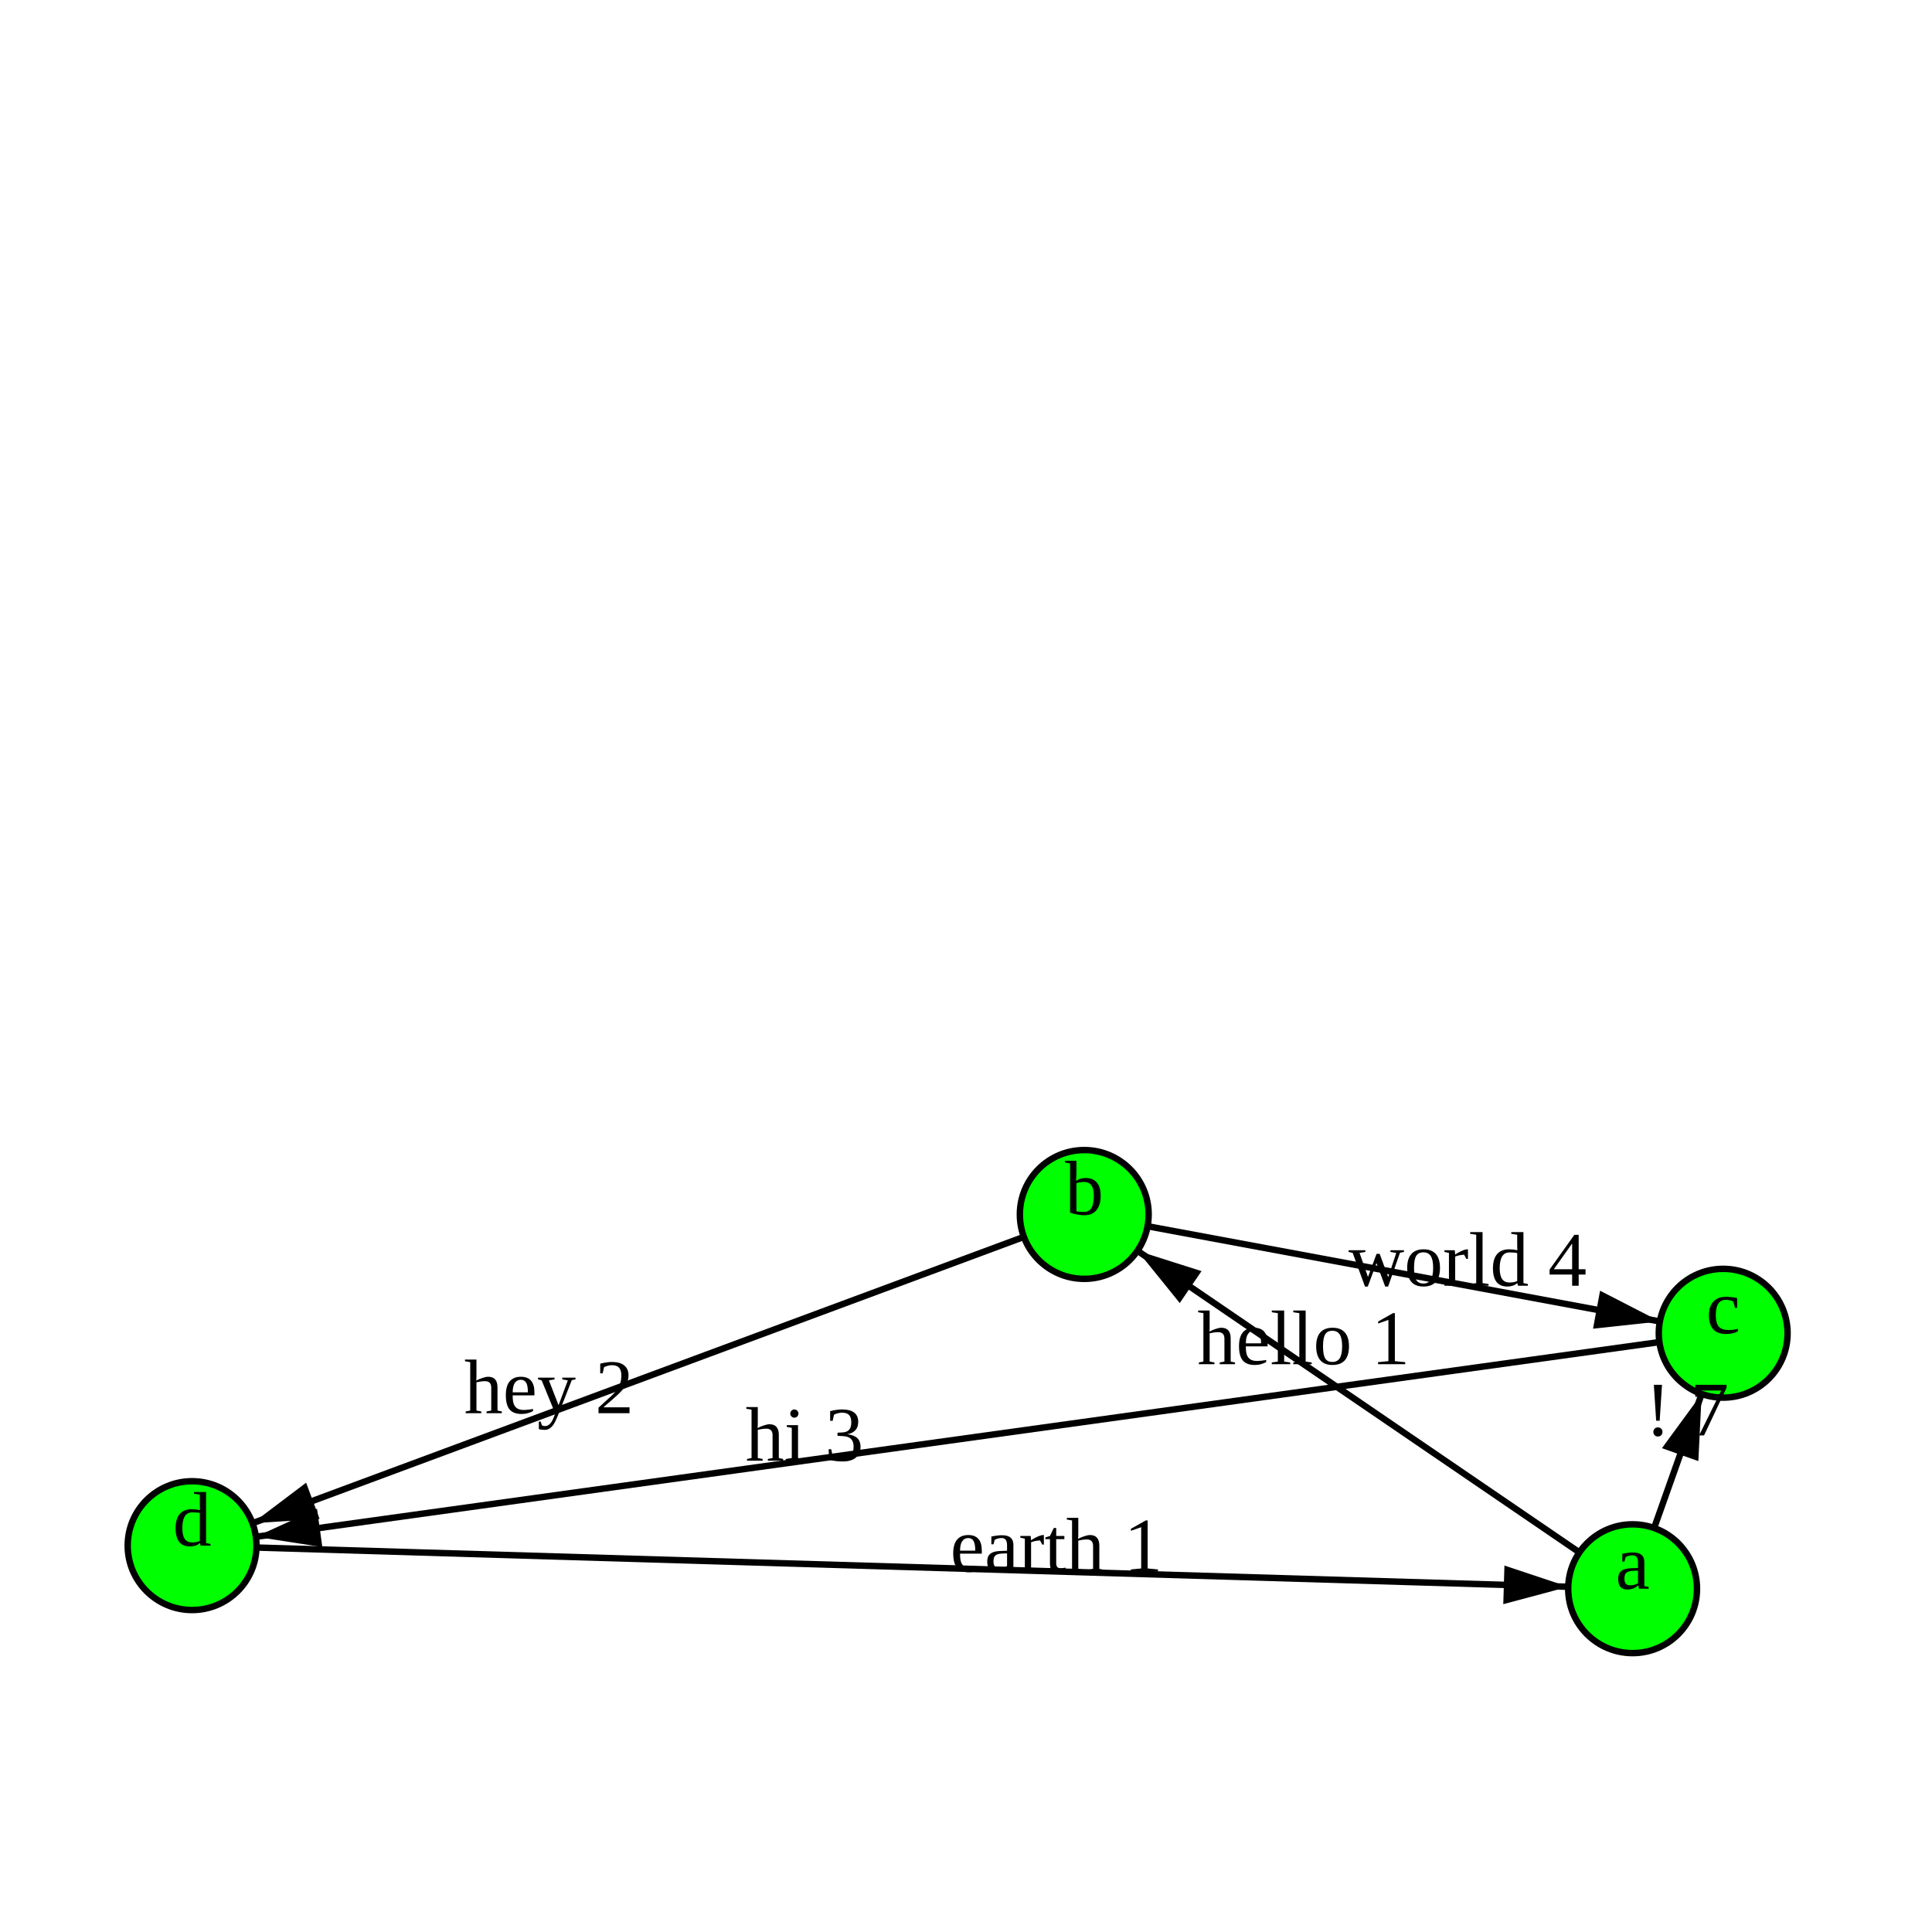
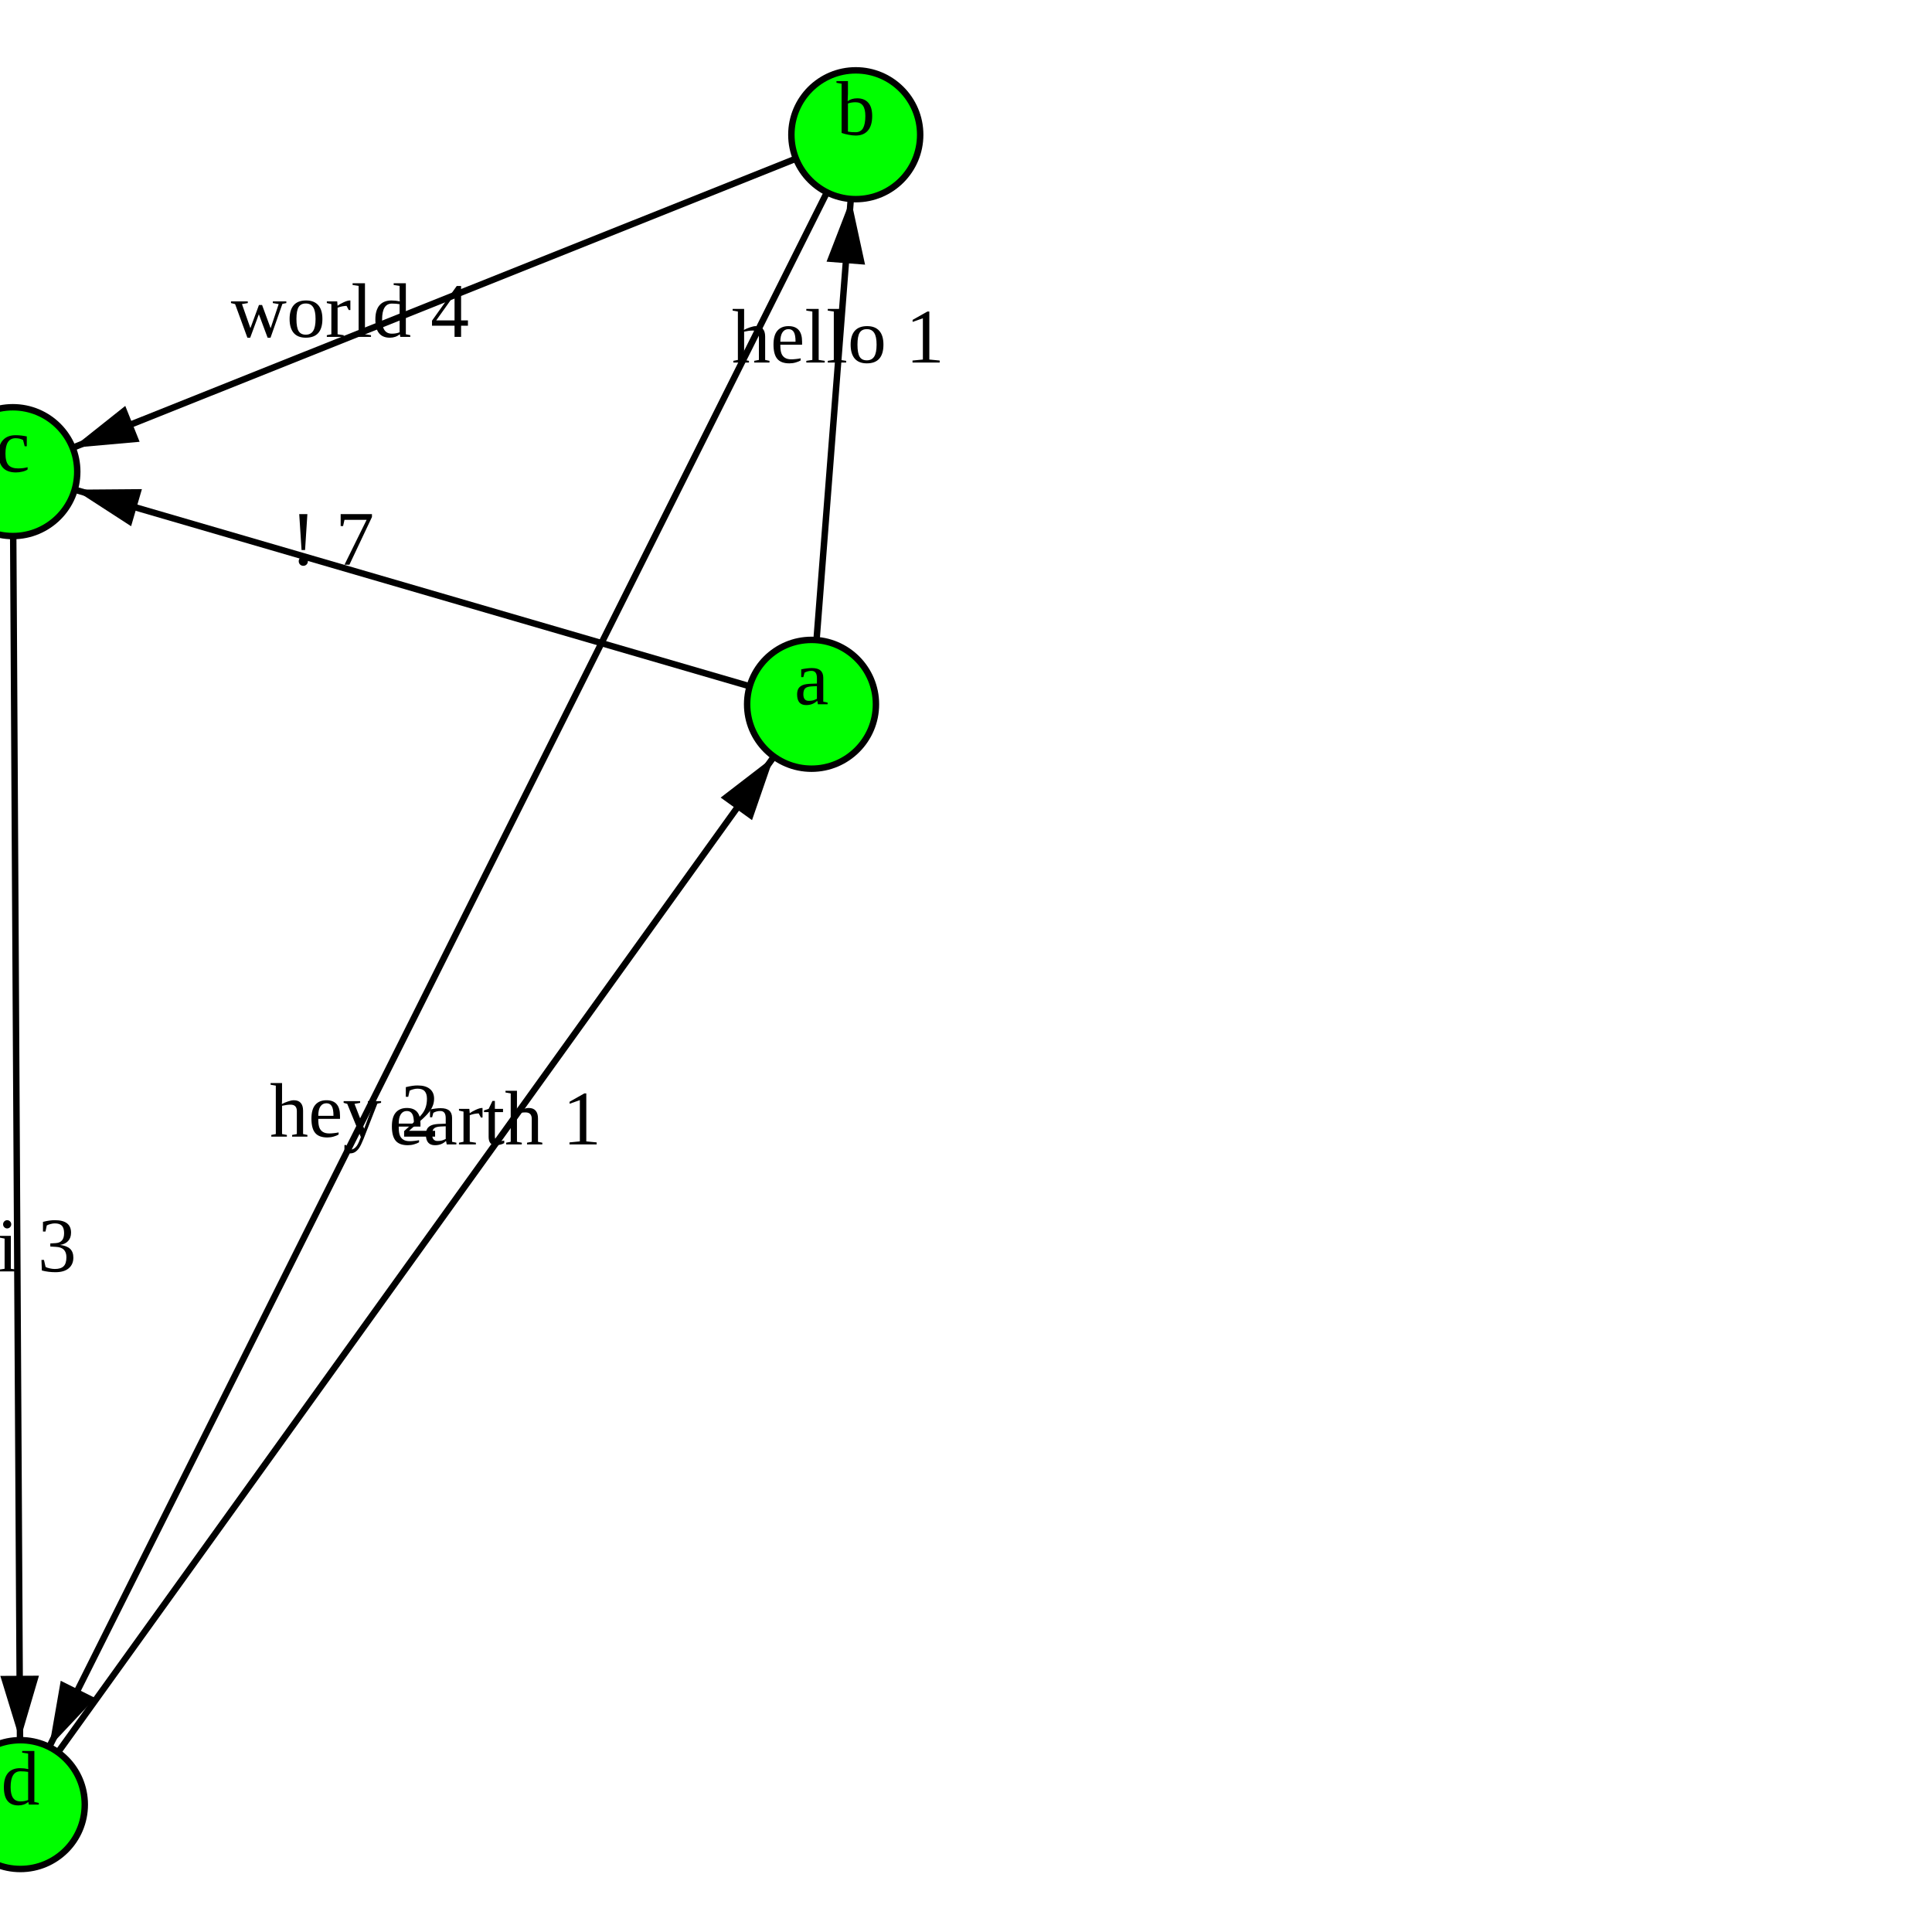
<svg xmlns="http://www.w3.org/2000/svg" version="1.1" width="300.0" height="300.0">
  <style>.caption {
  font-size: 14px;
  font-family: Georgia, serif;
}
</style>
-   <line x1="168.363" y1="188.581" x2="267.574" y2="207.025" stroke="rgb(0,0,0)" stroke-width="1" />
-   <line x1="253.509" y1="246.695" x2="267.574" y2="207.025" stroke="rgb(0,0,0)" stroke-width="1" />
-   <line x1="253.509" y1="246.695" x2="168.363" y2="188.581" stroke="rgb(0,0,0)" stroke-width="1" />
-   <line x1="168.363" y1="188.581" x2="29.829" y2="240.005" stroke="rgb(0,0,0)" stroke-width="1" />
-   <line x1="267.574" y1="207.025" x2="29.829" y2="240.005" stroke="rgb(0,0,0)" stroke-width="1" />
-   <line x1="29.829" y1="240.005" x2="253.509" y2="246.695" stroke="rgb(0,0,0)" stroke-width="1" />
-   <polygon points="10,0 20,3 20,-3" fill="black" transform="translate(267.574,207.0253) rotate(190.5316)" />
-   <polygon points="10,0 20,3 20,-3" fill="black" transform="translate(267.574,207.0253) rotate(109.522)" />
-   <polygon points="10,0 20,3 20,-3" fill="black" transform="translate(168.3628,188.581) rotate(34.31449)" />
-   <polygon points="10,0 20,3 20,-3" fill="black" transform="translate(29.82937,240.0055) rotate(339.6348)" />
-   <polygon points="10,0 20,3 20,-3" fill="black" transform="translate(29.82937,240.0055) rotate(352.1023)" />
-   <polygon points="10,0 20,3 20,-3" fill="black" transform="translate(253.509,246.6954) rotate(181.7131)" />
-   <circle cx="253.509" cy="246.695" r="10" fill="rgb(0,255,0)" stroke="rgb(0,0,0)" stroke-width="1" />
-   <circle cx="168.363" cy="188.581" r="10" fill="rgb(0,255,0)" stroke="rgb(0,0,0)" stroke-width="1" />
-   <circle cx="267.574" cy="207.025" r="10" fill="rgb(0,255,0)" stroke="rgb(0,0,0)" stroke-width="1" />
-   <circle cx="29.829" cy="240.005" r="10" fill="rgb(0,255,0)" stroke="rgb(0,0,0)" stroke-width="1" />
-   <text text-anchor="middle" alignment-baseline="middle" x="253.509" y="246.695" fill="rgb(0,0,0)" font-size="12">a</text>
-   <text text-anchor="middle" alignment-baseline="middle" x="168.363" y="188.581" fill="rgb(0,0,0)" font-size="12">b</text>
-   <text text-anchor="middle" alignment-baseline="middle" x="267.574" y="207.025" fill="rgb(0,0,0)" font-size="12">c</text>
-   <text text-anchor="middle" alignment-baseline="middle" x="29.829" y="240.005" fill="rgb(0,0,0)" font-size="12">d</text>
-   <text text-anchor="middle" alignment-baseline="middle" x="227.889" y="199.648" fill="rgb(0,0,0)" font-size="12">world 4</text>
-   <text text-anchor="middle" alignment-baseline="middle" x="261.948" y="222.893" fill="rgb(0,0,0)" font-size="12">! 7</text>
-   <text text-anchor="middle" alignment-baseline="middle" x="202.421" y="211.827" fill="rgb(0,0,0)" font-size="12">hello 1</text>
-   <text text-anchor="middle" alignment-baseline="middle" x="85.243" y="219.436" fill="rgb(0,0,0)" font-size="12">hey 2</text>
-   <text text-anchor="middle" alignment-baseline="middle" x="124.927" y="226.813" fill="rgb(0,0,0)" font-size="12">hi 3</text>
-   <text text-anchor="middle" alignment-baseline="middle" x="164.037" y="244.019" fill="rgb(0,0,0)" font-size="12">earth 1</text>
+   <line x1="126.015" y1="109.362" x2="1.995" y2="73.238" stroke="rgb(0,0,0)" stroke-width="1" />
+   <line x1="132.885" y1="20.923" x2="1.995" y2="73.238" stroke="rgb(0,0,0)" stroke-width="1" />
+   <line x1="132.885" y1="20.923" x2="3.164" y2="280.215" stroke="rgb(0,0,0)" stroke-width="1" />
+   <line x1="1.995" y1="73.238" x2="3.164" y2="280.215" stroke="rgb(0,0,0)" stroke-width="1" />
+   <line x1="126.015" y1="109.362" x2="132.885" y2="20.923" stroke="rgb(0,0,0)" stroke-width="1" />
+   <line x1="3.164" y1="280.215" x2="126.015" y2="109.362" stroke="rgb(0,0,0)" stroke-width="1" />
+   <polygon points="10,0 20,3 20,-3" fill="black" transform="translate(1.994654,73.238) rotate(16.2396)" />
+   <polygon points="10,0 20,3 20,-3" fill="black" transform="translate(1.994654,73.238) rotate(338.2141)" />
+   <polygon points="10,0 20,3 20,-3" fill="black" transform="translate(3.164134,280.2154) rotate(296.5782)" />
+   <polygon points="10,0 20,3 20,-3" fill="black" transform="translate(3.164134,280.2154) rotate(269.6763)" />
+   <polygon points="10,0 20,3 20,-3" fill="black" transform="translate(132.8849,20.92309) rotate(94.44149)" />
+   <polygon points="10,0 20,3 20,-3" fill="black" transform="translate(126.0154,109.3623) rotate(125.7179)" />
+   <circle cx="126.015" cy="109.362" r="10" fill="rgb(0,255,0)" stroke="rgb(0,0,0)" stroke-width="1" />
+   <circle cx="132.885" cy="20.923" r="10" fill="rgb(0,255,0)" stroke="rgb(0,0,0)" stroke-width="1" />
+   <circle cx="1.995" cy="73.238" r="10" fill="rgb(0,255,0)" stroke="rgb(0,0,0)" stroke-width="1" />
+   <circle cx="3.164" cy="280.215" r="10" fill="rgb(0,255,0)" stroke="rgb(0,0,0)" stroke-width="1" />
+   <text text-anchor="middle" alignment-baseline="middle" x="126.015" y="109.362" fill="rgb(0,0,0)" font-size="12">a</text>
+   <text text-anchor="middle" alignment-baseline="middle" x="132.885" y="20.923" fill="rgb(0,0,0)" font-size="12">b</text>
+   <text text-anchor="middle" alignment-baseline="middle" x="1.995" y="73.238" fill="rgb(0,0,0)" font-size="12">c</text>
+   <text text-anchor="middle" alignment-baseline="middle" x="3.164" y="280.215" fill="rgb(0,0,0)" font-size="12">d</text>
+   <text text-anchor="middle" alignment-baseline="middle" x="51.603" y="87.688" fill="rgb(0,0,0)" font-size="12">! 7</text>
+   <text text-anchor="middle" alignment-baseline="middle" x="54.351" y="52.312" fill="rgb(0,0,0)" font-size="12">world 4</text>
+   <text text-anchor="middle" alignment-baseline="middle" x="55.052" y="176.499" fill="rgb(0,0,0)" font-size="12">hey 2</text>
+   <text text-anchor="middle" alignment-baseline="middle" x="2.696" y="197.424" fill="rgb(0,0,0)" font-size="12">hi 3</text>
+   <text text-anchor="middle" alignment-baseline="middle" x="130.137" y="56.299" fill="rgb(0,0,0)" font-size="12">hello 1</text>
+   <text text-anchor="middle" alignment-baseline="middle" x="76.875" y="177.704" fill="rgb(0,0,0)" font-size="12">earth 1</text>
      Sorry, your browser does not support inline SVG.
    </svg>
